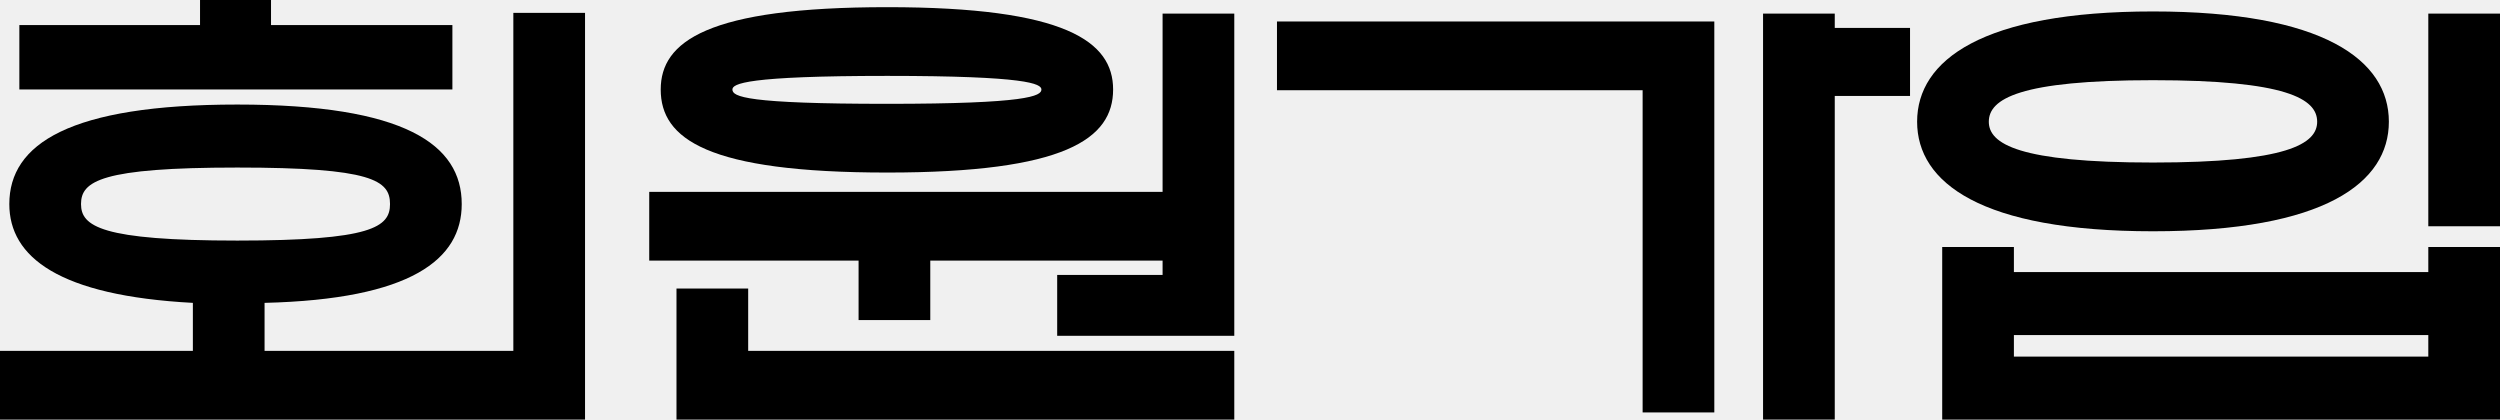
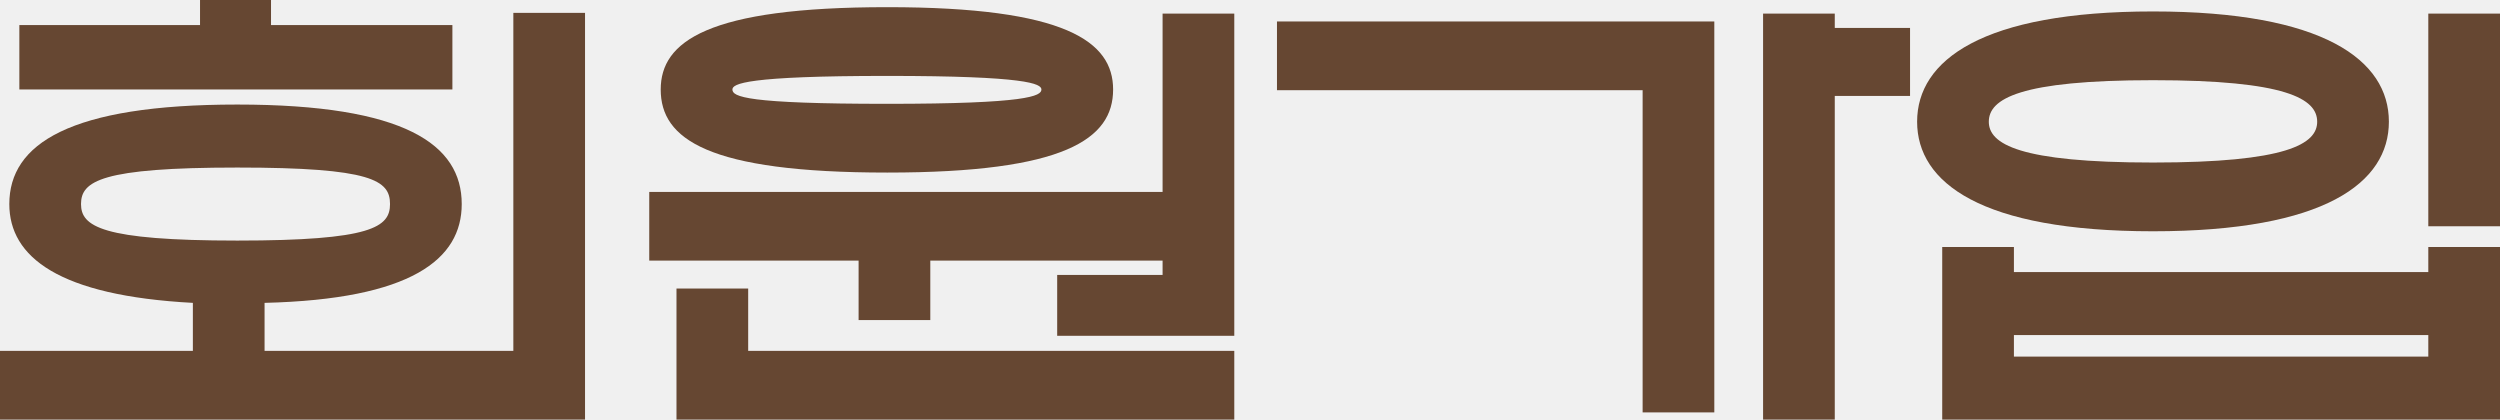
<svg xmlns="http://www.w3.org/2000/svg" width="143" height="24" viewBox="0 0 143 24" fill="none">
-   <path d="M111.094 24V14.13H115.195V15.563H138.899V14.13H143V24H111.094ZM109.659 6.962C109.659 3.44 113.391 0.655 123.151 0.655C132.911 0.655 136.643 3.44 136.643 6.962C136.643 10.444 132.993 13.229 123.151 13.229C113.309 13.229 109.659 10.444 109.659 6.962ZM113.76 6.962C113.76 8.232 115.482 9.297 123.151 9.297C130.82 9.297 132.542 8.232 132.542 6.962C132.542 5.652 130.779 4.587 123.151 4.587C115.523 4.587 113.76 5.652 113.76 6.962ZM115.195 20.396H138.899V19.167H115.195V20.396ZM138.899 12.942V0.778H143V12.942H138.899Z" fill="black" />
-   <path d="M100.847 24V0.778H104.948V1.597H109.254V5.488H104.948V24H100.847ZM73.043 5.161V1.229H98.059V23.591H93.958V5.161H73.043Z" fill="black" />
-   <path d="M38.695 24V16.505H42.796V20.068H70.601V24H38.695ZM37.136 14.908V10.976H66.5V0.778H70.601V19.208H60.471V15.727H66.5V14.908H53.212V18.307H49.111V14.908H37.136ZM37.793 5.12C37.793 2.376 40.458 0.41 50.752 0.41C60.963 0.41 63.67 2.376 63.67 5.12C63.67 7.945 60.922 9.87 50.752 9.87C40.458 9.87 37.793 7.945 37.793 5.12ZM41.894 5.12C41.894 5.529 42.673 5.939 50.752 5.939C58.79 5.939 59.569 5.488 59.569 5.12C59.569 4.792 58.749 4.341 50.752 4.341C42.673 4.341 41.894 4.792 41.894 5.12Z" fill="black" />
-   <path d="M0 24V20.068H11.032V17.324C3.363 16.915 0.533 14.703 0.533 11.672C0.533 8.232 3.978 5.98 13.574 5.98C23.171 5.98 26.411 8.273 26.411 11.672C26.411 14.826 23.54 17.119 15.133 17.324V20.068H29.363V0.737H33.464V24H0ZM1.107 5.119V1.433H11.442V0H15.502V1.433H25.877V5.119H1.107ZM4.634 11.672C4.634 12.942 5.782 13.761 13.574 13.761C21.284 13.761 22.309 12.983 22.309 11.672C22.309 10.321 21.284 9.584 13.574 9.584C5.782 9.584 4.634 10.362 4.634 11.672Z" fill="black" />
+   <g clip-path="url(#clip0_209_1452)">
+     <path d="M111.095 24V14.13H115.196V15.563H138.899V14.13H143V24H111.095ZM109.659 6.962C109.659 3.44 113.391 0.655 123.152 0.655C132.912 0.655 136.644 3.44 136.644 6.962C136.644 10.444 132.994 13.229 123.152 13.229C113.309 13.229 109.659 10.444 109.659 6.962ZM113.76 6.962C113.76 8.232 115.483 9.297 123.152 9.297C130.82 9.297 132.543 8.232 132.543 6.962C132.543 5.652 130.779 4.587 123.152 4.587C115.524 4.587 113.76 5.652 113.76 6.962ZM115.196 20.396H138.899V19.167H115.196V20.396ZM138.899 12.942V0.778H143V12.942H138.899Z" fill="#664732" />
+     <path d="M100.848 24V0.778H104.949V1.597H109.255V5.488H104.949V24H100.848ZM73.043 5.161V1.229H98.059V23.591H93.958V5.161H73.043Z" fill="#664732" />
+     <path d="M38.695 24.001V16.506H42.796V20.069H70.601V24.001H38.695ZM37.137 14.908V10.977H66.5V0.779H70.601V19.209H60.471V15.727H66.5V14.908H53.213V18.308H49.112V14.908H37.137ZM37.793 5.12C37.793 2.376 40.459 0.41 50.752 0.41C60.964 0.41 63.67 2.376 63.67 5.12C63.67 7.946 60.923 9.871 50.752 9.871C40.459 9.871 37.793 7.946 37.793 5.12ZM41.894 5.12C41.894 5.53 42.673 5.939 50.752 5.939C58.79 5.939 59.569 5.489 59.569 5.12C59.569 4.792 58.749 4.342 50.752 4.342C42.673 4.342 41.894 4.792 41.894 5.12Z" fill="#664732" />
+     <path d="M0 24V20.068H11.032V17.324C3.363 16.915 0.533 14.703 0.533 11.672C0.533 8.232 3.978 5.98 13.574 5.98C23.171 5.98 26.411 8.273 26.411 11.672C26.411 14.826 23.54 17.119 15.133 17.324V20.068H29.363V0.737H33.464V24H0ZM1.107 5.119V1.433H11.442V0H15.502V1.433H25.877V5.119H1.107ZM4.634 11.672C4.634 12.942 5.782 13.761 13.574 13.761C21.284 13.761 22.309 12.983 22.309 11.672C22.309 10.321 21.284 9.584 13.574 9.584C5.782 9.584 4.634 10.362 4.634 11.672Z" fill="#664732" />
+   </g>
+   <defs>
+     <clipPath id="clip0_209_1452">
+       <rect width="143" height="24" fill="white" />
+     </clipPath>
+   </defs>
</svg>
